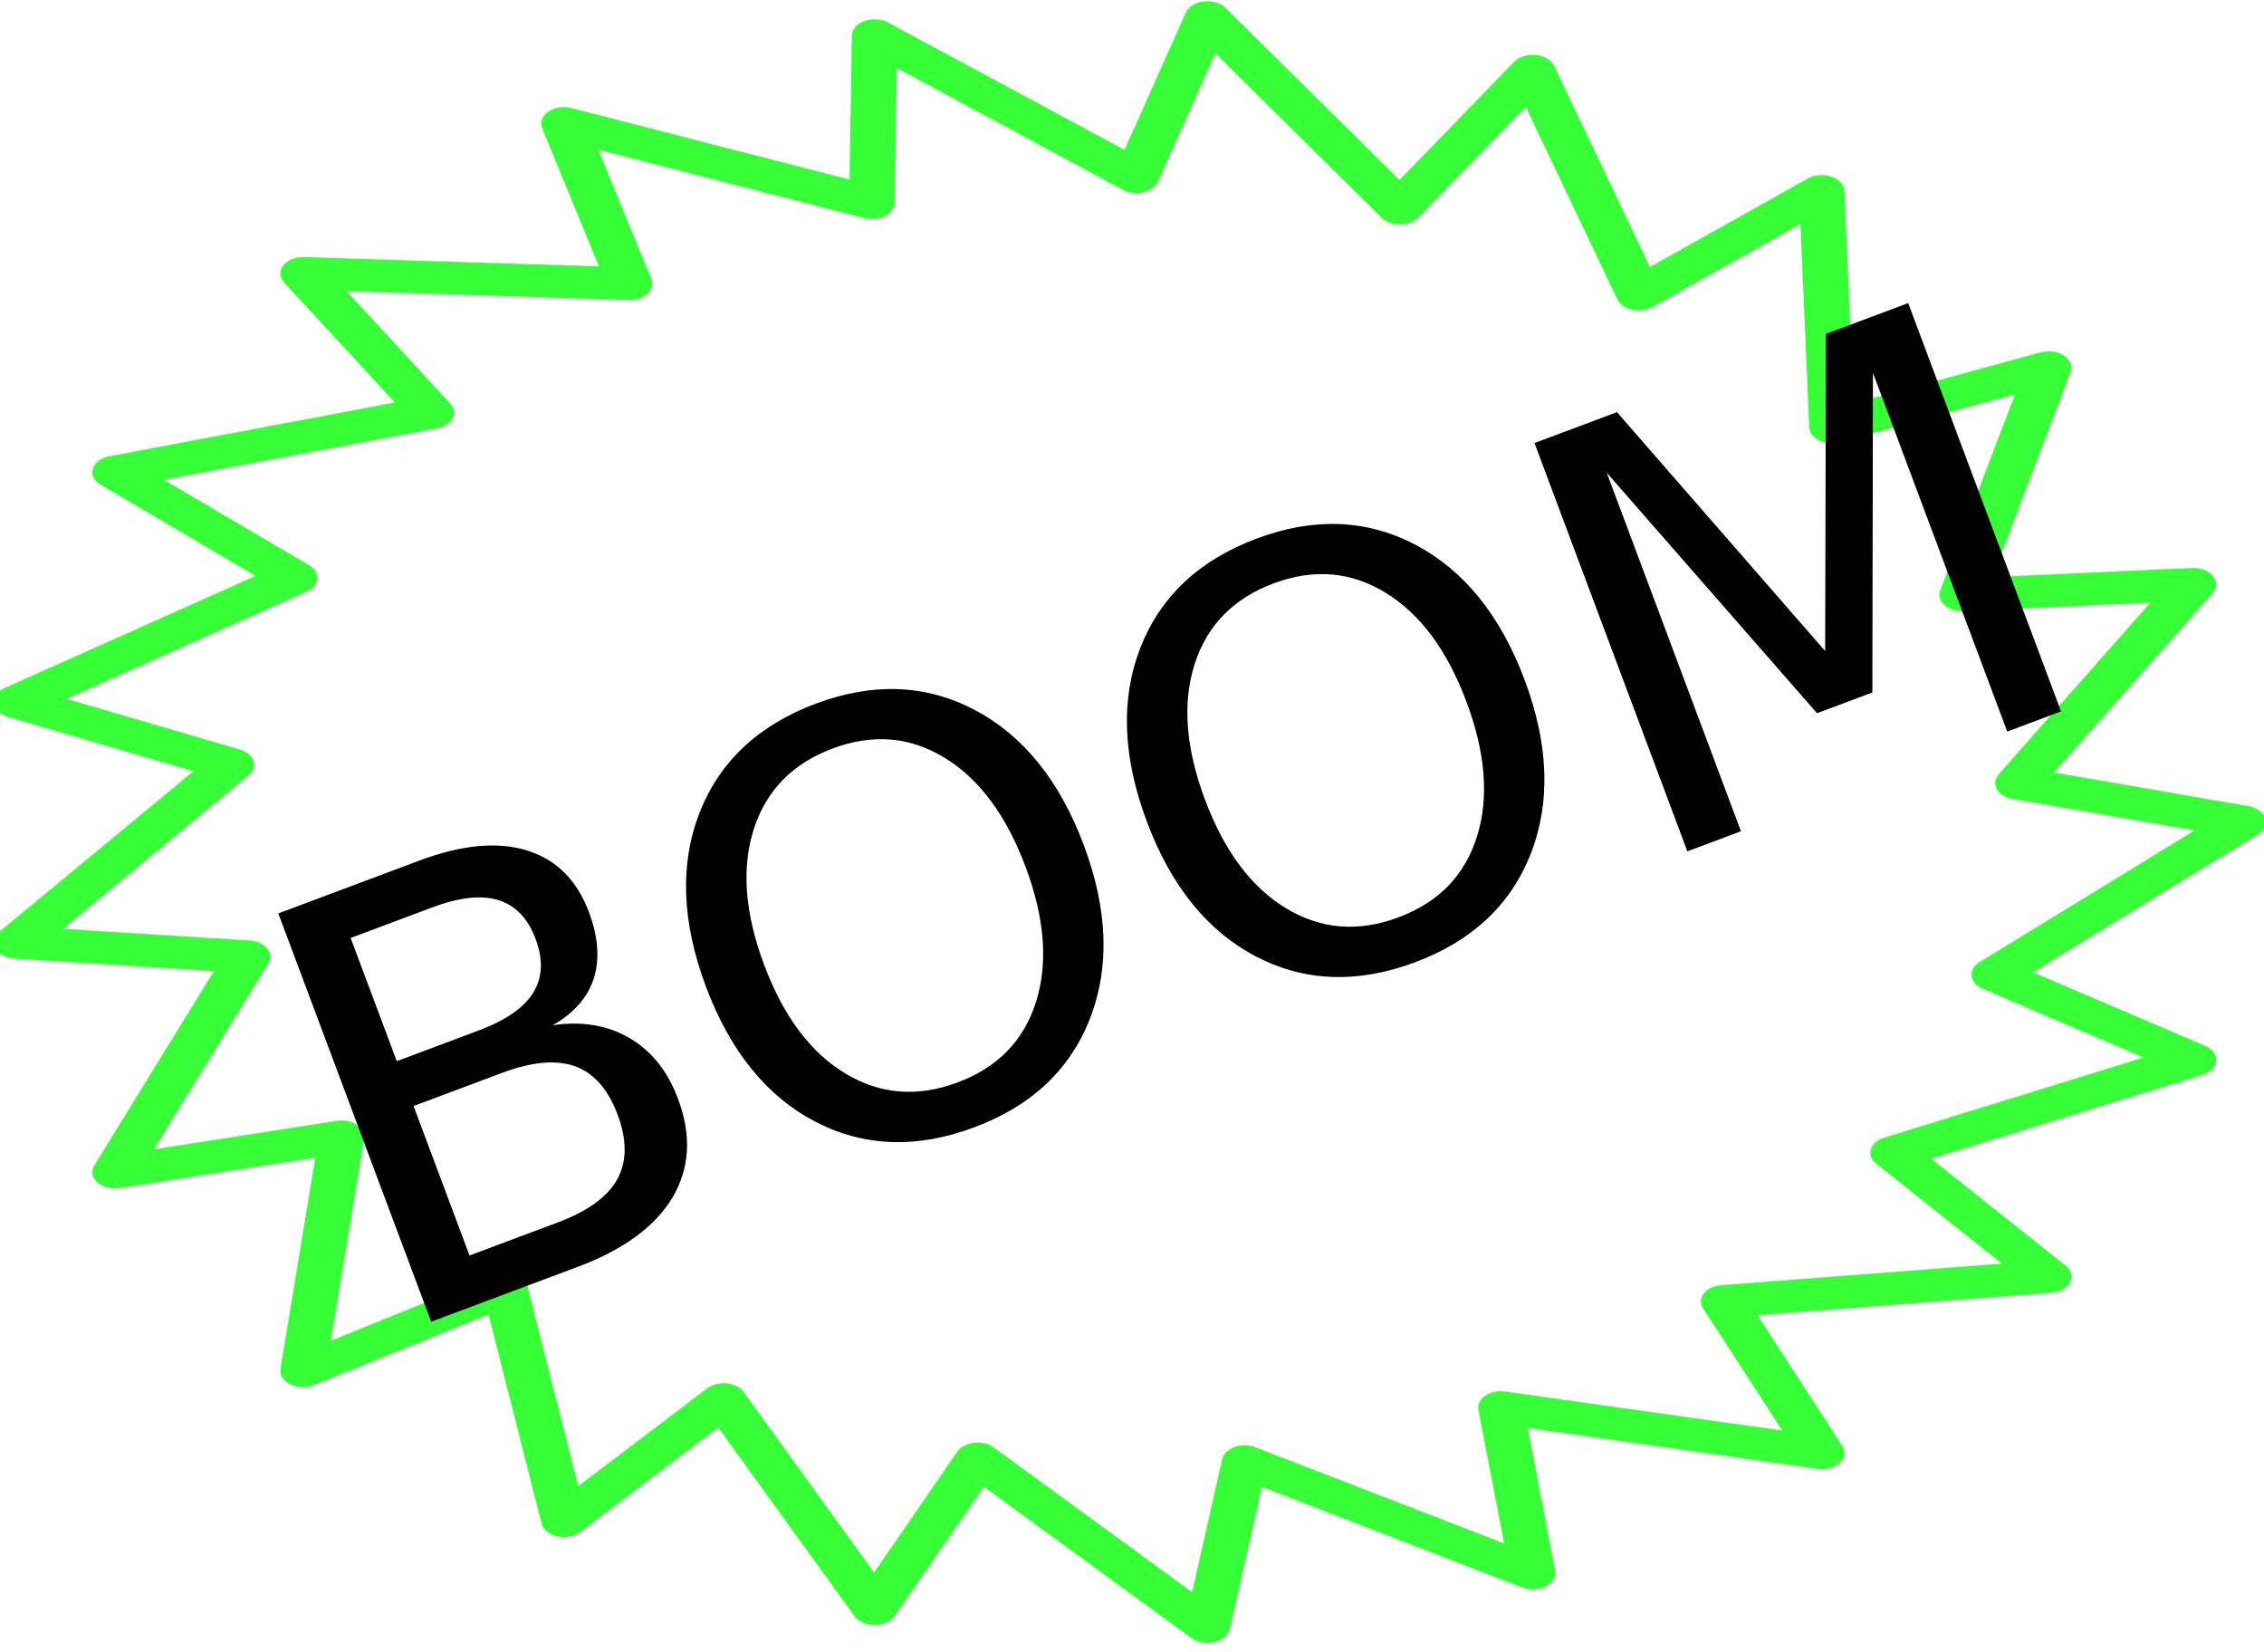
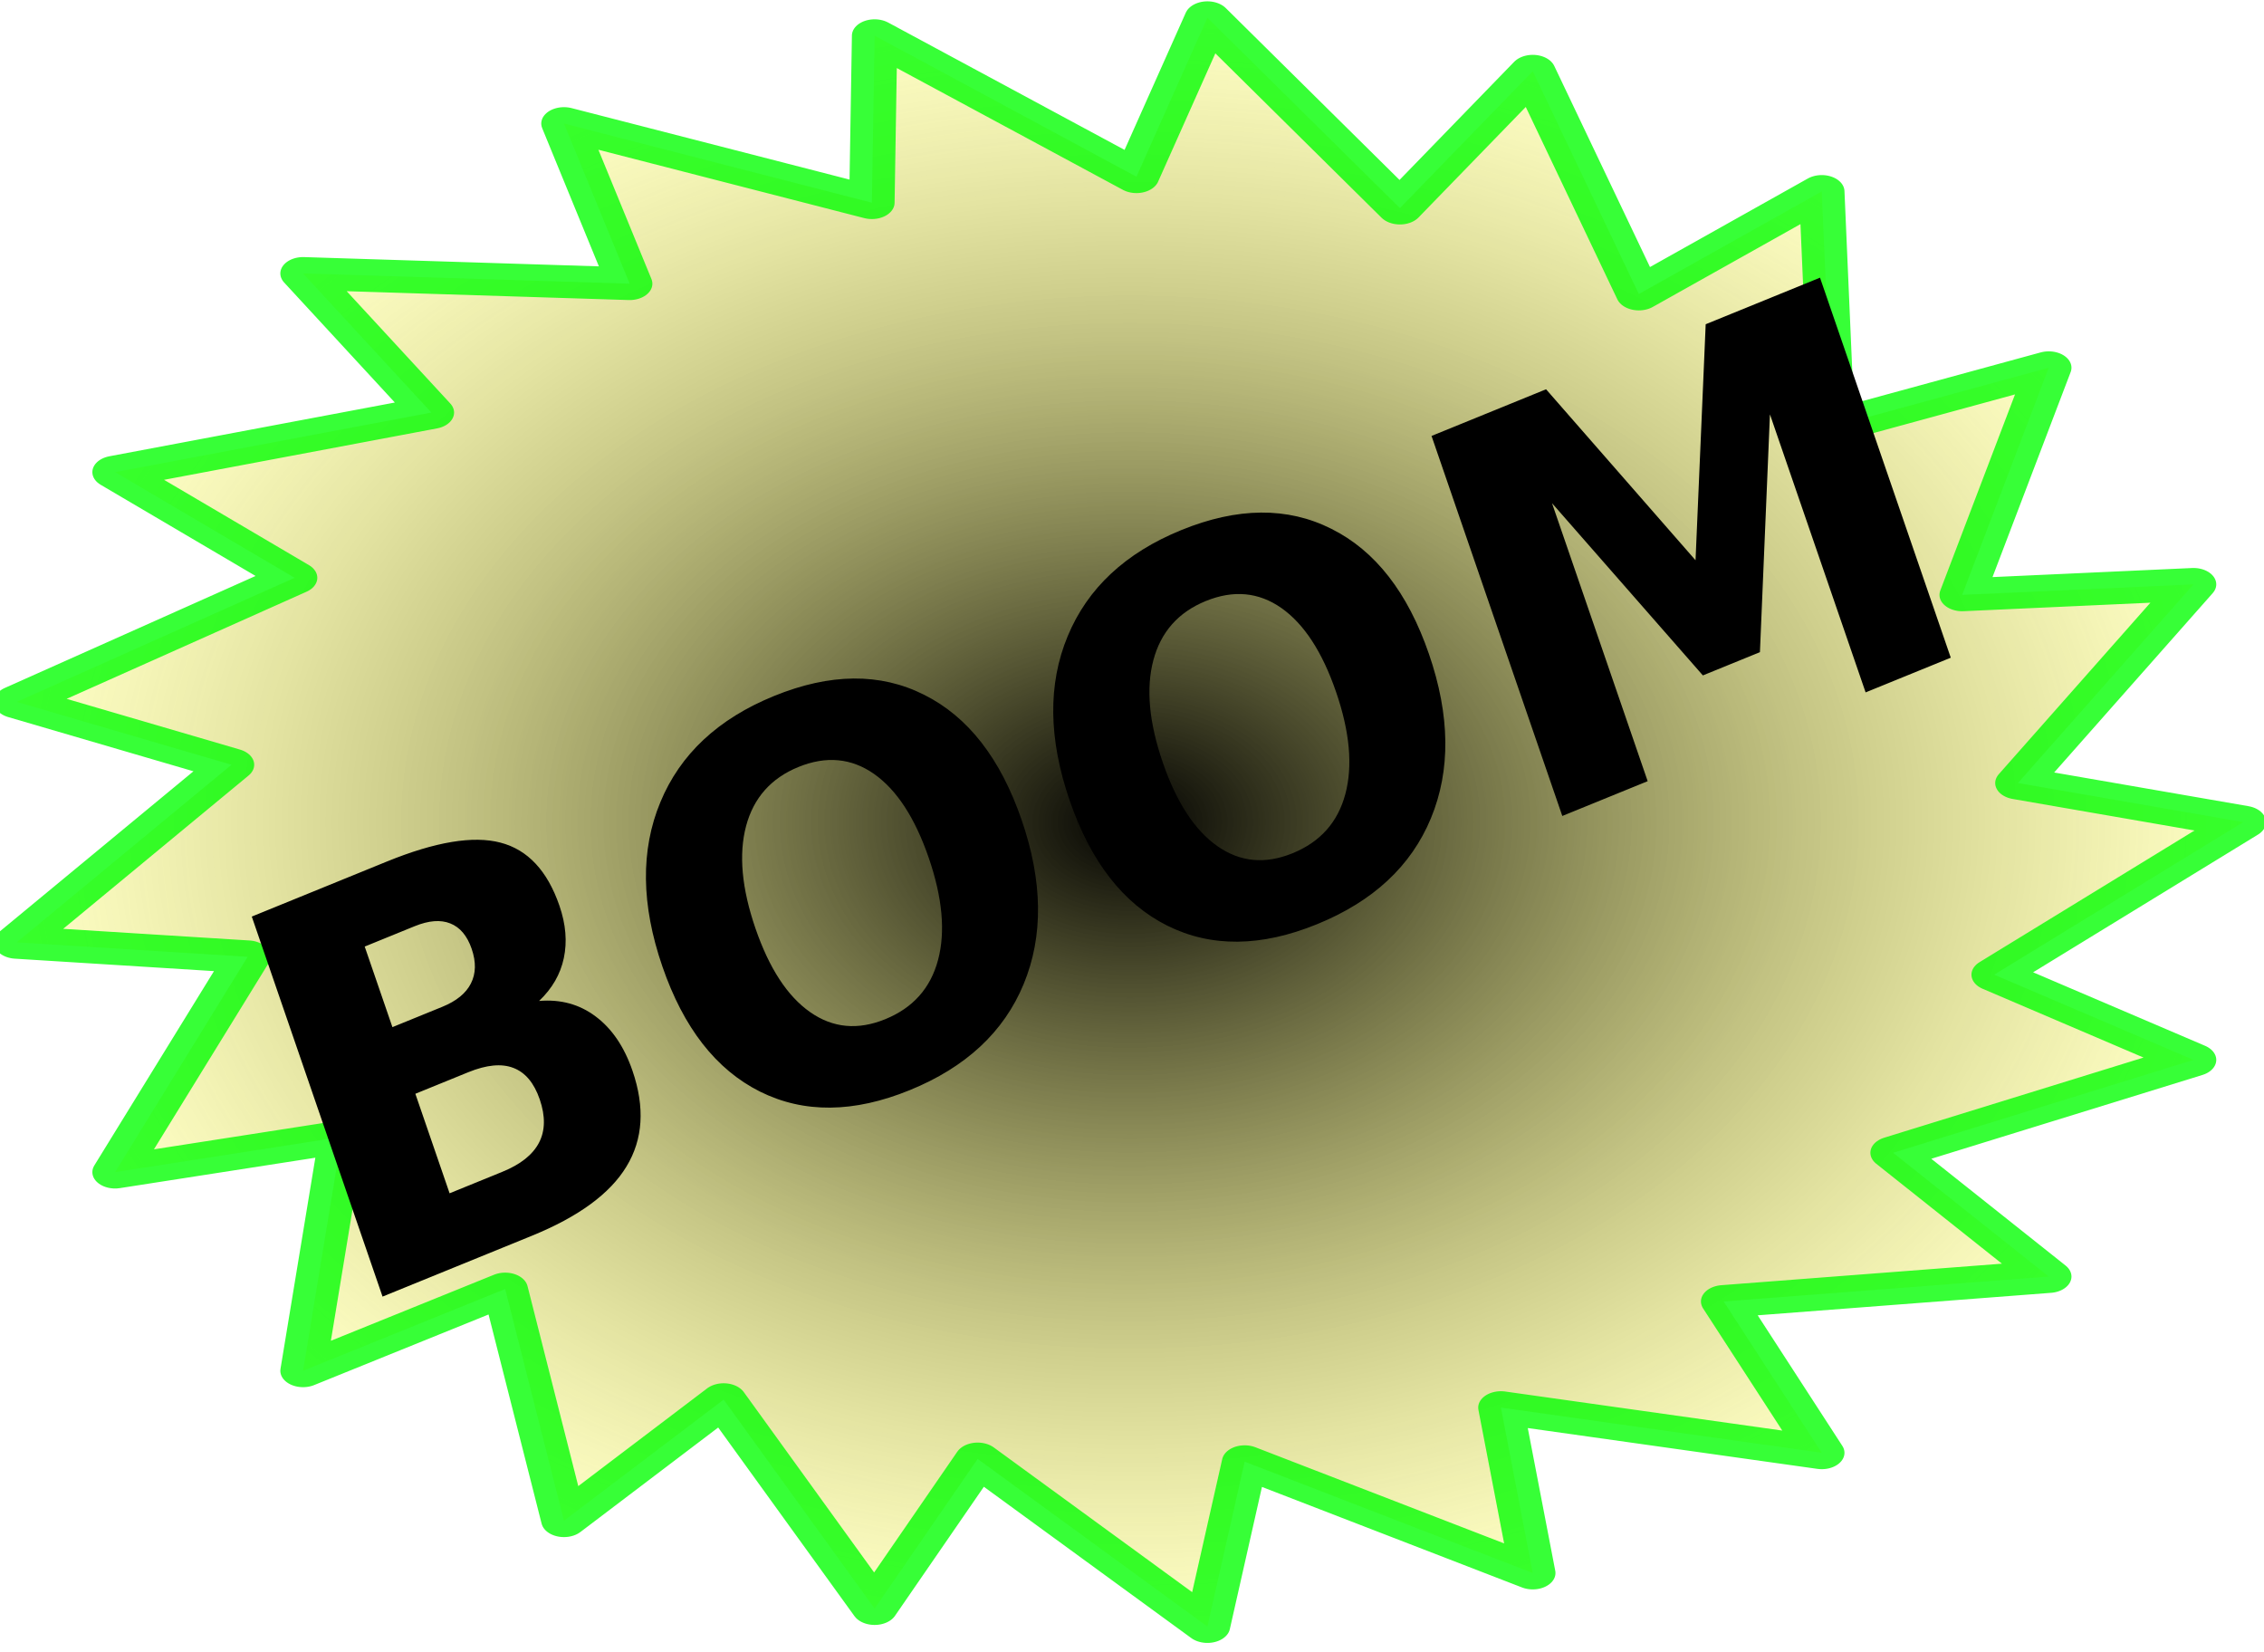
<svg xmlns="http://www.w3.org/2000/svg" xmlns:xlink="http://www.w3.org/1999/xlink" width="151.415" height="110.413" id="svg2" version="1.0">
  <defs id="defs4">
+     <linearGradient id="linearGradient3827">
+       <stop style="stop-color:#000000;stop-opacity:1;" offset="0" id="stop3829" />
+       <stop style="stop-color:#ffff45;stop-opacity:0.294;" offset="1" id="stop3831" />
+     </linearGradient>
    <linearGradient id="linearGradient3327">
      <stop style="stop-color:#000000;stop-opacity:1;" offset="0" id="stop3329" />
      <stop style="stop-color:#d40000;stop-opacity:1;" offset="1" id="stop3331" />
    </linearGradient>
    <linearGradient y2="573.605" x2="264.524" y1="852.335" x1="543.254" gradientTransform="scale(0.920945,1.08584)" gradientUnits="userSpaceOnUse" id="linearGradient6782" xlink:href="#linearGradient2140" />
    <linearGradient y2="566.969" x2="372.048" y1="414.12" x1="372.048" gradientUnits="userSpaceOnUse" id="linearGradient6778" xlink:href="#linearGradient6768" />
    <linearGradient id="linearGradient6768">
      <stop id="stop6770" offset="0" style="stop-color: rgb(149, 155, 95); stop-opacity: 1;" />
      <stop id="stop6772" offset="1" style="stop-color: rgb(175, 180, 132); stop-opacity: 0;" />
    </linearGradient>
    <linearGradient gradientUnits="userSpaceOnUse" y2="490.544" x2="472.781" y1="490.544" x1="271.314" id="linearGradient6774" xlink:href="#linearGradient6768" />
    <linearGradient y2="573.601" x2="372.047" y1="407.496" x1="372.047" gradientUnits="userSpaceOnUse" id="linearGradient5903" xlink:href="#linearGradient2351" />
    <linearGradient gradientUnits="userSpaceOnUse" y2="490.549" x2="478.688" y1="490.549" x1="265.406" id="linearGradient5899" xlink:href="#linearGradient2351" />
    <linearGradient xlink:href="#linearGradient2351" id="linearGradient2365" gradientUnits="userSpaceOnUse" gradientTransform="scale(0.225146,4.44156)" x1="1053.622" y1="140.498" x2="1053.622" y2="81.925" />
    <linearGradient xlink:href="#linearGradient2337" id="linearGradient2347" gradientUnits="userSpaceOnUse" gradientTransform="scale(0.226181,4.42124)" x1="2241.015" y1="140.875" x2="2241.015" y2="82.57" />
    <linearGradient y2="430.315" x2="279.412" y1="325.049" x1="278.949" gradientTransform="scale(1.32277,0.75599)" gradientUnits="userSpaceOnUse" id="linearGradient2122" xlink:href="#linearGradient2140" />
    <linearGradient y2="370.796" x2="-324.745" y1="399.642" x1="-432.398" gradientUnits="userSpaceOnUse" id="linearGradient4481" xlink:href="#linearGradient2670" />
    <linearGradient xlink:href="#linearGradient2337" id="linearGradient2696" gradientUnits="userSpaceOnUse" gradientTransform="scale(1.51503,0.660055)" x1="245.56" y1="964.456" x2="245.56" y2="1013.836" />
    <linearGradient y2="852.335" x2="403.889" y1="573.605" x1="403.889" gradientTransform="scale(0.920945,1.08584)" gradientUnits="userSpaceOnUse" id="linearGradient4477" xlink:href="#linearGradient2140" />
    <linearGradient xlink:href="#linearGradient2240" id="linearGradient2267" gradientUnits="userSpaceOnUse" gradientTransform="scale(0.618463,1.61691)" x1="601.567" y1="582.263" x2="601.567" y2="124.93" />
    <linearGradient y2="171.114" x2="278.657" y1="171.114" x1="334.407" gradientUnits="userSpaceOnUse" id="linearGradient5990" xlink:href="#linearGradient2140" />
    <linearGradient xlink:href="#linearGradient2337" id="linearGradient2690" gradientTransform="scale(1.51503,0.660055)" x1="220.87" y1="989.146" x2="270.25" y2="989.146" gradientUnits="userSpaceOnUse" />
    <linearGradient id="linearGradient2670">
      <stop style="stop-color: rgb(84, 84, 94); stop-opacity: 1;" offset="0" id="stop2672" />
      <stop style="stop-color: rgb(121, 120, 135); stop-opacity: 0;" offset="1" id="stop2674" />
    </linearGradient>
    <linearGradient xlink:href="#linearGradient2670" id="linearGradient2676" x1="-434.286" y1="385.632" x2="-322.857" y2="385.219" gradientUnits="userSpaceOnUse" />
    <linearGradient id="linearGradient2351">
      <stop style="stop-color: rgb(191, 191, 184); stop-opacity: 1;" offset="0" id="stop2353" />
      <stop style="stop-color: rgb(250, 252, 229); stop-opacity: 0;" offset="1" id="stop2355" />
    </linearGradient>
    <linearGradient xlink:href="#linearGradient2351" id="linearGradient2357" gradientTransform="scale(0.225146,4.44156)" x1="1024.336" y1="111.212" x2="1082.909" y2="111.212" gradientUnits="userSpaceOnUse" />
    <linearGradient xlink:href="#linearGradient2308" id="linearGradient2333" gradientUnits="userSpaceOnUse" gradientTransform="scale(0.900971,1.10991)" x1="408.431" y1="601.232" x2="409.397" y2="294.983" />
    <linearGradient id="linearGradient2337">
      <stop style="stop-color: rgb(146, 148, 134); stop-opacity: 1;" offset="0" id="stop2339" />
      <stop style="stop-color: rgb(181, 183, 165); stop-opacity: 0;" offset="1" id="stop2341" />
    </linearGradient>
    <linearGradient xlink:href="#linearGradient2337" id="linearGradient2343" gradientTransform="scale(0.226181,4.42124)" x1="2270.168" y1="111.723" x2="2211.862" y2="111.723" gradientUnits="userSpaceOnUse" />
    <linearGradient y2="373.115" x2="187.853" y1="373.115" x1="385.457" gradientTransform="matrix(1.29789,0,0,0.77048,0,2)" gradientUnits="userSpaceOnUse" id="linearGradient4494" xlink:href="#linearGradient2140" />
    <linearGradient id="linearGradient2240">
      <stop style="stop-color: rgb(50, 49, 58); stop-opacity: 1;" offset="0" id="stop2242" />
      <stop style="stop-color: rgb(96, 95, 113); stop-opacity: 0;" offset="1" id="stop2244" />
    </linearGradient>
    <linearGradient xlink:href="#linearGradient2240" id="linearGradient2246" gradientTransform="scale(0.618463,1.61691)" x1="372.901" y1="353.596" x2="830.234" y2="353.596" gradientUnits="userSpaceOnUse" />
    <linearGradient id="linearGradient2308">
      <stop style="stop-color: rgb(182, 184, 169); stop-opacity: 1;" offset="0" id="stop2310" />
      <stop style="stop-color: rgb(226, 228, 210); stop-opacity: 0;" offset="1" id="stop2312" />
    </linearGradient>
    <linearGradient xlink:href="#linearGradient2308" id="linearGradient2314" gradientTransform="scale(0.900971,1.10991)" x1="557.149" y1="431.318" x2="253.185" y2="431.318" gradientUnits="userSpaceOnUse" />
    <linearGradient xlink:href="#linearGradient2140" id="linearGradient2215" gradientUnits="userSpaceOnUse" gradientTransform="scale(0.920945,1.08584)" x1="534.046" y1="712.97" x2="264.524" y2="712.97" />
    <linearGradient y2="373.115" x2="187.853" y1="373.115" x1="385.457" gradientTransform="matrix(1.29789,0,0,0.77048,0,2)" gradientUnits="userSpaceOnUse" id="linearGradient4489" xlink:href="#linearGradient2140" />
    <linearGradient id="linearGradient2140">
      <stop style="stop-color: rgb(67, 67, 75); stop-opacity: 1;" offset="0" id="stop2142" />
      <stop style="stop-color: rgb(229, 227, 255); stop-opacity: 0;" offset="1" id="stop2144" />
    </linearGradient>
    <linearGradient xlink:href="#linearGradient2140" id="linearGradient2991" gradientTransform="scale(1.32277,0.75599)" x1="226.183" y1="378.498" x2="336.345" y2="378.498" gradientUnits="userSpaceOnUse" />
    <linearGradient id="linearGradient6884">
      <stop id="stop6886" offset="0" style="stop-color: rgb(156, 156, 164); stop-opacity: 1;" />
      <stop id="stop6888" offset="1" style="stop-color: rgb(119, 119, 130); stop-opacity: 0;" />
    </linearGradient>
    <radialGradient r="7.589" fy="611.686" fx="286.129" cy="611.686" cx="286.129" gradientUnits="userSpaceOnUse" id="radialGradient6866" xlink:href="#linearGradient6818" />
    <linearGradient id="linearGradient6818">
      <stop id="stop6820" offset="0" style="stop-color: rgb(175, 175, 175); stop-opacity: 0.51;" />
      <stop id="stop6822" offset="1" style="stop-color: rgb(63, 63, 85); stop-opacity: 1;" />
    </linearGradient>
    <linearGradient gradientUnits="userSpaceOnUse" y2="385.219" x2="-322.857" y1="385.219" x1="-434.286" id="linearGradient5856" xlink:href="#linearGradient5828" />
    <linearGradient id="linearGradient5828">
      <stop id="stop5830" offset="0" style="stop-color: rgb(171, 170, 181); stop-opacity: 1;" />
      <stop id="stop5832" offset="1" style="stop-color: rgb(54, 54, 60); stop-opacity: 1;" />
    </linearGradient>
    <linearGradient gradientUnits="userSpaceOnUse" y2="569.155" x2="500.312" y1="569.155" x1="243.609" id="linearGradient5864" xlink:href="#linearGradient5828" />
    <linearGradient id="linearGradient3322">
      <stop id="stop3324" offset="0" style="stop-color:#ff0000;stop-opacity:1;" />
      <stop id="stop3326" offset="1" style="stop-color:#860000;stop-opacity:1;" />
    </linearGradient>
    <linearGradient gradientUnits="userSpaceOnUse" y2="469.235" x2="300.677" y1="446.393" x1="306.225" id="linearGradient3328" xlink:href="#linearGradient3322" />
    <linearGradient gradientUnits="userSpaceOnUse" y2="547.436" x2="426.073" y1="205.441" x1="591.728" id="linearGradient3336" xlink:href="#linearGradient3322" />
    <linearGradient y2="469.235" x2="300.677" y1="446.393" x1="306.225" gradientUnits="userSpaceOnUse" id="linearGradient3348" xlink:href="#linearGradient3322" />
    <linearGradient y2="547.436" x2="426.073" y1="205.441" x1="591.728" gradientUnits="userSpaceOnUse" id="linearGradient3350" xlink:href="#linearGradient3322" />
    <linearGradient y2="469.235" x2="300.677" y1="446.393" x1="306.225" gradientUnits="userSpaceOnUse" id="linearGradient3358" xlink:href="#linearGradient3322" />
    <linearGradient y2="547.436" x2="426.073" y1="205.441" x1="591.728" gradientUnits="userSpaceOnUse" id="linearGradient3360" xlink:href="#linearGradient3322" />
    <linearGradient y2="469.235" x2="300.677" y1="446.393" x1="306.225" gradientUnits="userSpaceOnUse" id="linearGradient3362" xlink:href="#linearGradient3322" />
    <linearGradient y2="547.436" x2="426.073" y1="205.441" x1="591.728" gradientUnits="userSpaceOnUse" id="linearGradient3364" xlink:href="#linearGradient3322" />
    <linearGradient y2="469.235" x2="300.677" y1="414.848" x1="314.564" gradientUnits="userSpaceOnUse" id="linearGradient3368" xlink:href="#linearGradient3322" />
    <radialGradient xlink:href="#linearGradient6818" id="radialGradient13456" gradientUnits="userSpaceOnUse" cx="286.129" cy="611.686" fx="286.129" fy="611.686" r="7.589" />
    <radialGradient xlink:href="#linearGradient6884" id="radialGradient13458" gradientUnits="userSpaceOnUse" cx="286.129" cy="611.686" fx="286.129" fy="611.686" r="7.589" />
    <linearGradient xlink:href="#linearGradient3327" id="linearGradient3333" x1="344.647" y1="436.223" x2="342.076" y2="439.724" gradientUnits="userSpaceOnUse" />
    <linearGradient xlink:href="#linearGradient3327" id="linearGradient3341" x1="345.175" y1="436.433" x2="341.914" y2="439.968" gradientUnits="userSpaceOnUse" />
    <linearGradient xlink:href="#linearGradient3327" id="linearGradient3345" gradientUnits="userSpaceOnUse" x1="345.175" y1="436.433" x2="341.914" y2="439.968" />
    <linearGradient xlink:href="#linearGradient3327" id="linearGradient3349" gradientUnits="userSpaceOnUse" x1="345.175" y1="436.433" x2="341.914" y2="439.968" />
    <radialGradient xlink:href="#linearGradient6818" id="radialGradient2571" gradientUnits="userSpaceOnUse" cx="286.129" cy="611.686" fx="286.129" fy="611.686" r="7.589" />
    <radialGradient xlink:href="#linearGradient6818" id="radialGradient2575" gradientUnits="userSpaceOnUse" cx="286.129" cy="611.686" fx="286.129" fy="611.686" r="7.589" />
    <radialGradient xlink:href="#linearGradient6884" id="radialGradient2579" gradientUnits="userSpaceOnUse" cx="286.129" cy="611.686" fx="286.129" fy="611.686" r="7.589" />
    <radialGradient xlink:href="#linearGradient6884" id="radialGradient2583" gradientUnits="userSpaceOnUse" cx="286.129" cy="611.686" fx="286.129" fy="611.686" r="7.589" />
    <radialGradient xlink:href="#linearGradient6884" id="radialGradient2587" gradientUnits="userSpaceOnUse" cx="286.129" cy="611.686" fx="286.129" fy="611.686" r="7.589" />
+     <radialGradient xlink:href="#linearGradient3827" id="radialGradient3833" cx="18.228" cy="33.629" fx="18.228" fy="33.629" r="62.527" gradientTransform="matrix(1,0,0,1.002748,0,-9.2413305e-2)" gradientUnits="userSpaceOnUse" />
  </defs>
  <g id="layer1" transform="translate(-218.3711,-371.1221)" />
  <g id="layer3" transform="translate(-218.3711,-371.1221)">
-     <path style="opacity:1;fill:none;fill-opacity:1;stroke:#00ff00;stroke-width:2.5;stroke-linecap:round;stroke-linejoin:round;stroke-miterlimit:4;stroke-dasharray:none;stroke-dashoffset:0;stroke-opacity:0.784" id="path2589" d="M 79.505,33.629 L 65.793,45.283 L 76.768,51.793 L 60.23,58.887 L 68.798,68.342 L 50.904,70.246 L 56.304,81.807 L 38.644,78.352 L 40.397,90.991 L 24.539,82.484 L 22.489,95.079 L 9.843,82.276 L 4.172,93.706 L -4.138,77.744 L -12.927,86.995 L -16.163,69.293 L -27.288,75.543 L -25.163,57.673 L -37.635,60.366 L -30.337,43.917 L -43.049,42.814 L -31.227,29.247 L -43.049,24.445 L -27.753,14.966 L -37.635,6.893 L -20.225,2.343 L -27.288,-8.284 L -9.31,-7.5 L -12.927,-19.736 L 4.021,-13.688 L 4.172,-26.447 L 18.584,-15.672 L 22.489,-27.82 L 33.085,-13.275 L 40.397,-23.732 L 46.235,-6.711 L 56.304,-14.548 L 56.866,3.438 L 68.798,-1.083 L 64.033,16.27 L 76.768,15.466 L 67.1,30.644 L 79.505,33.629 z" transform="matrix(1.215076,0,0,0.8754122,271.7958,396.6594)" />
-     <text xml:space="preserve" style="font-size:40px;font-style:normal;font-weight:normal;fill:#000000;fill-opacity:1;stroke:none;stroke-width:1px;stroke-linecap:butt;stroke-linejoin:miter;stroke-opacity:1;font-family:Bitstream Vera Sans" x="66.469" y="517.016" id="text2591" transform="matrix(0.9365096,-0.3506418,0.3506418,0.9365096,0,0)">
-       <tspan id="tspan2593" x="66.469" y="517.016">BOOM</tspan>
+     <path style="opacity:1;fill:url(#radialGradient3833);fill-opacity:1;stroke:#00ff00;stroke-width:2.5;stroke-linecap:round;stroke-linejoin:round;stroke-miterlimit:4;stroke-dasharray:none;stroke-dashoffset:0;stroke-opacity:0.784" id="path2589" d="M 79.505,33.629 L 65.793,45.283 L 76.768,51.793 L 60.23,58.887 L 68.798,68.342 L 50.904,70.246 L 56.304,81.807 L 38.644,78.352 L 40.397,90.991 L 24.539,82.484 L 22.489,95.079 L 9.843,82.276 L 4.172,93.706 L -4.138,77.744 L -12.927,86.995 L -16.163,69.293 L -27.288,75.543 L -25.163,57.673 L -37.635,60.366 L -30.337,43.917 L -43.049,42.814 L -31.227,29.247 L -43.049,24.445 L -27.753,14.966 L -37.635,6.893 L -20.225,2.343 L -27.288,-8.284 L -9.31,-7.5 L -12.927,-19.736 L 4.021,-13.688 L 4.172,-26.447 L 18.584,-15.672 L 22.489,-27.82 L 33.085,-13.275 L 40.397,-23.732 L 46.235,-6.711 L 56.304,-14.548 L 56.866,3.438 L 68.798,-1.083 L 64.033,16.27 L 76.768,15.466 L 67.1,30.644 L 79.505,33.629 z" transform="matrix(1.215076,0,0,0.8754122,271.7958,396.6594)" />
+     <text xml:space="preserve" style="font-size:35.688px;font-style:normal;font-variant:normal;font-weight:bold;font-stretch:normal;text-align:start;line-height:125%;writing-mode:lr-tb;text-anchor:start;fill:#000000;fill-opacity:1;stroke:none;stroke-width:1px;stroke-linecap:butt;stroke-linejoin:miter;stroke-opacity:1;font-family:Bitstream Vera Sans;-inkscape-font-specification:Bitstream Vera Sans Bold" x="81.121" y="500.281" id="text2591" transform="matrix(0.8978381,-0.3657446,0.3361627,0.9768469,0,0)">
+       <tspan id="tspan2593" x="81.121" y="500.281">BOOM</tspan>
    </text>
  </g>
</svg>
